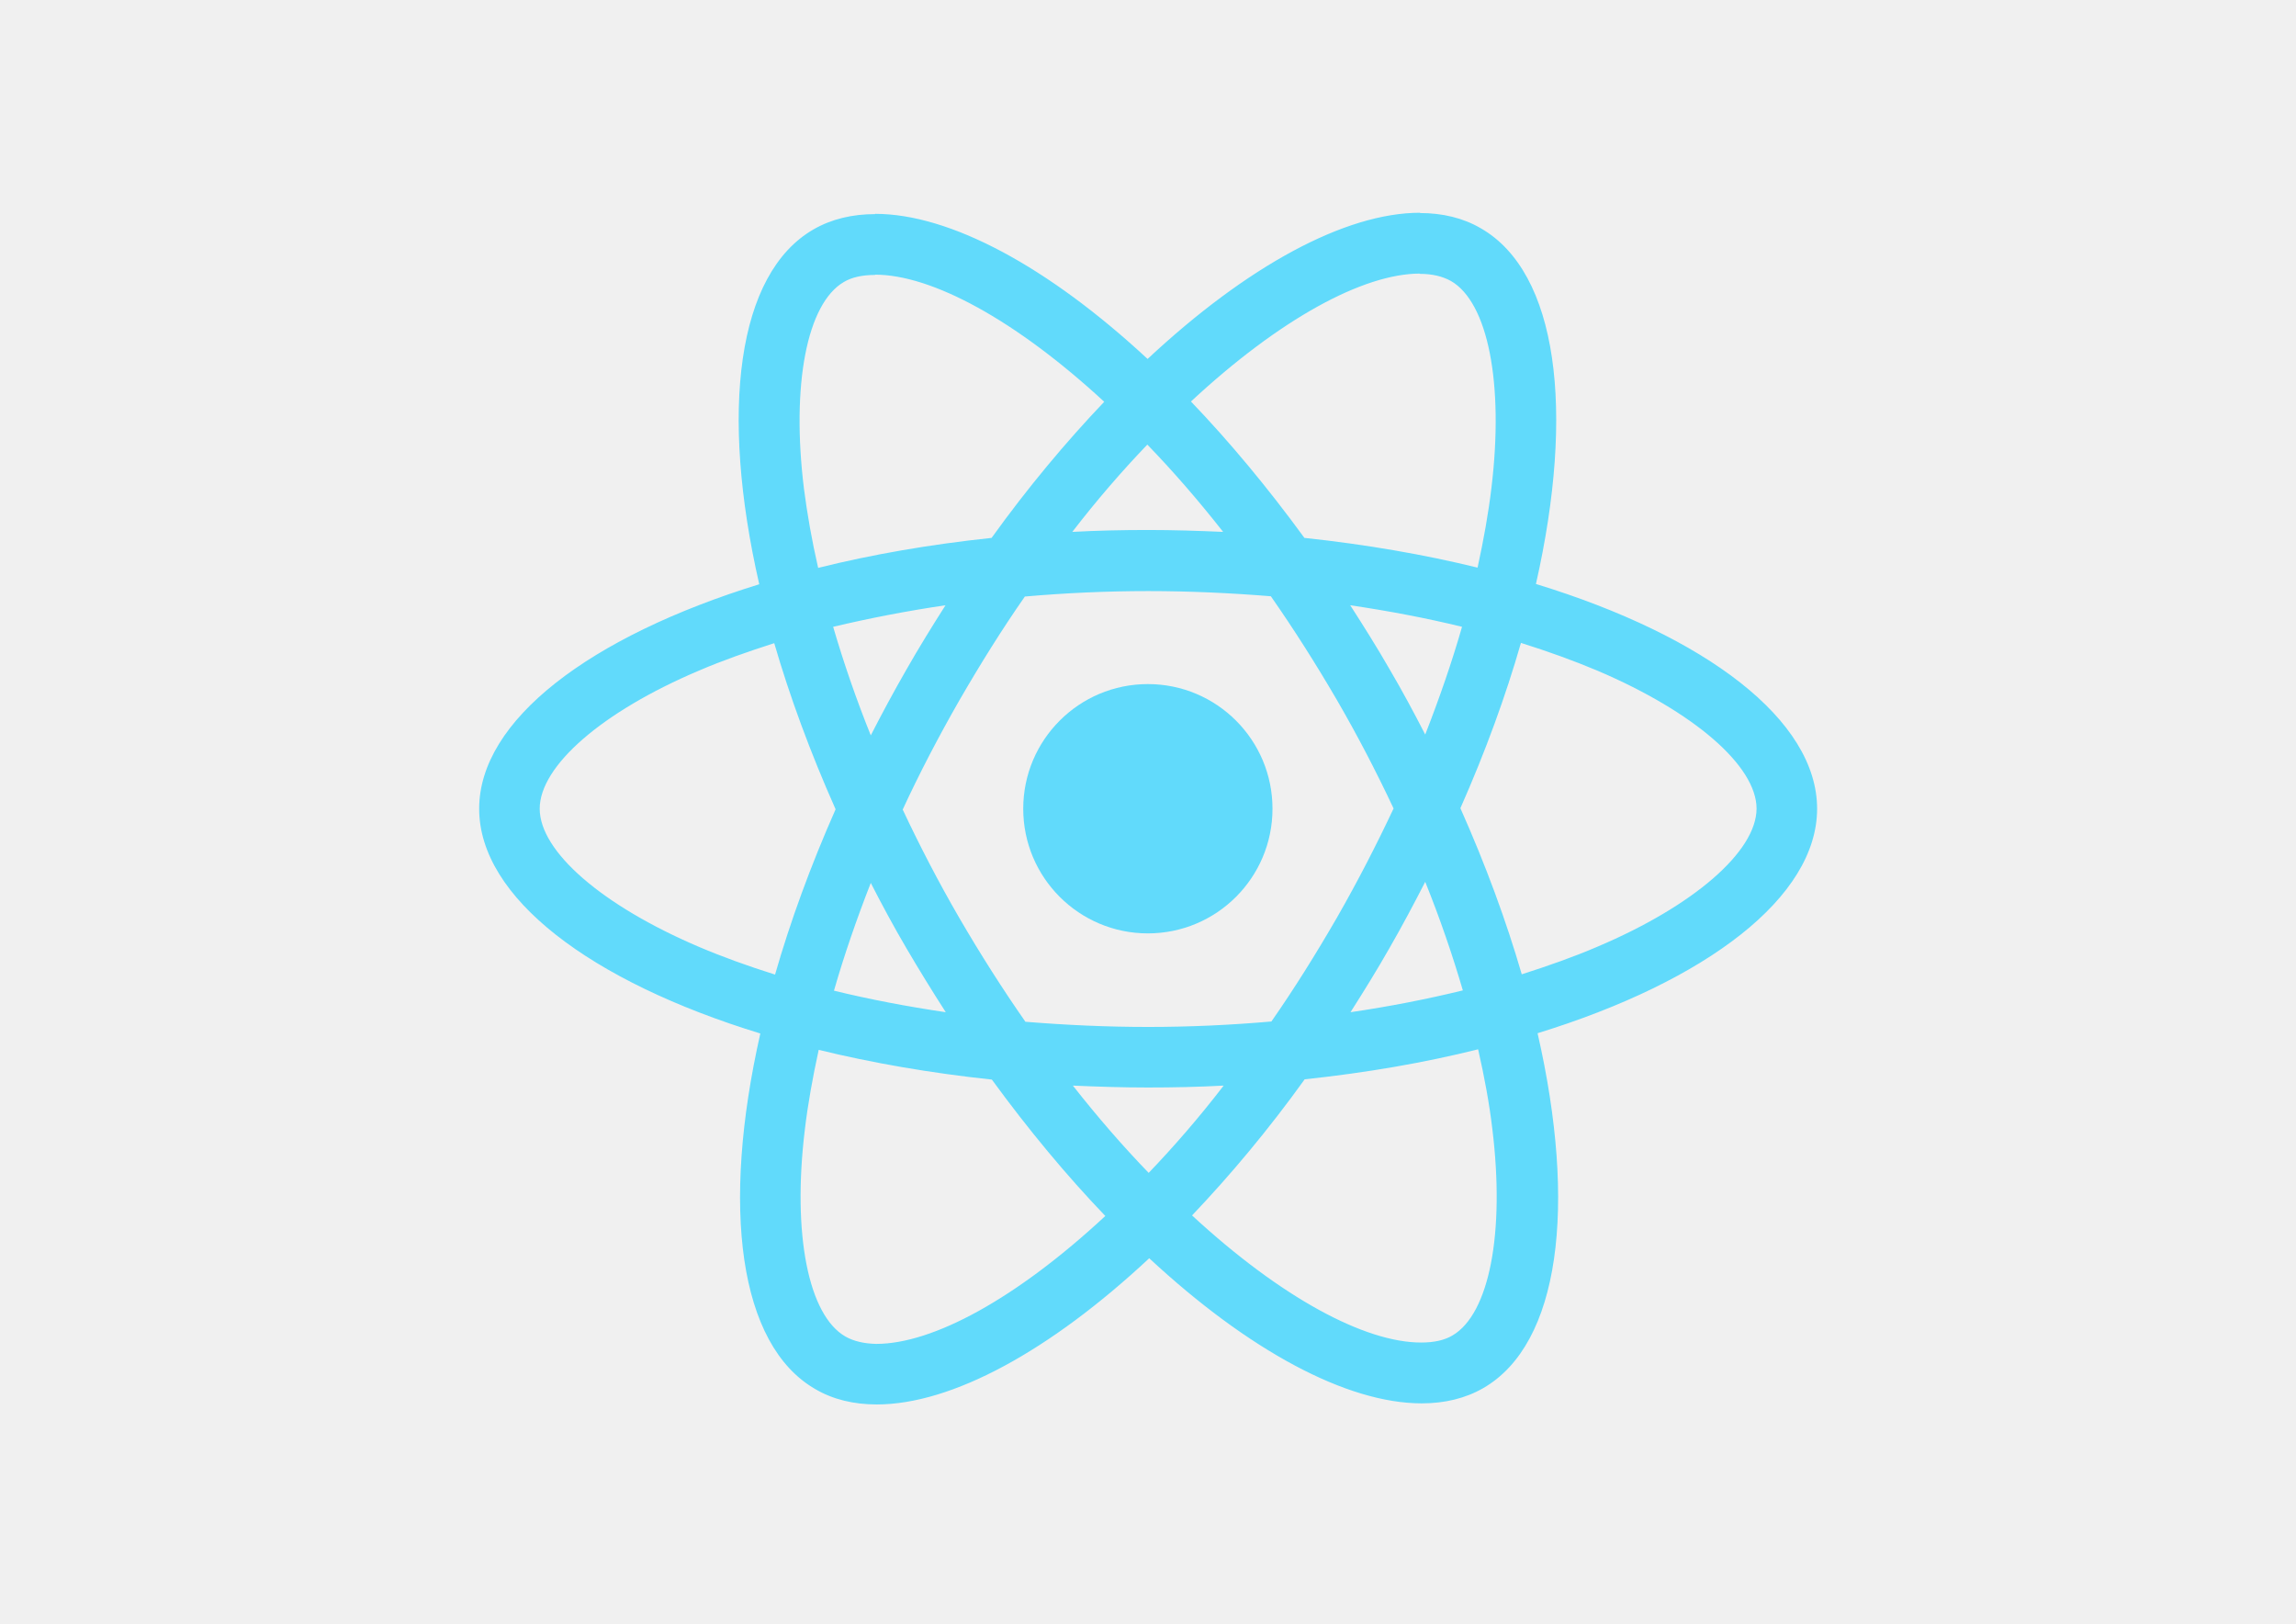
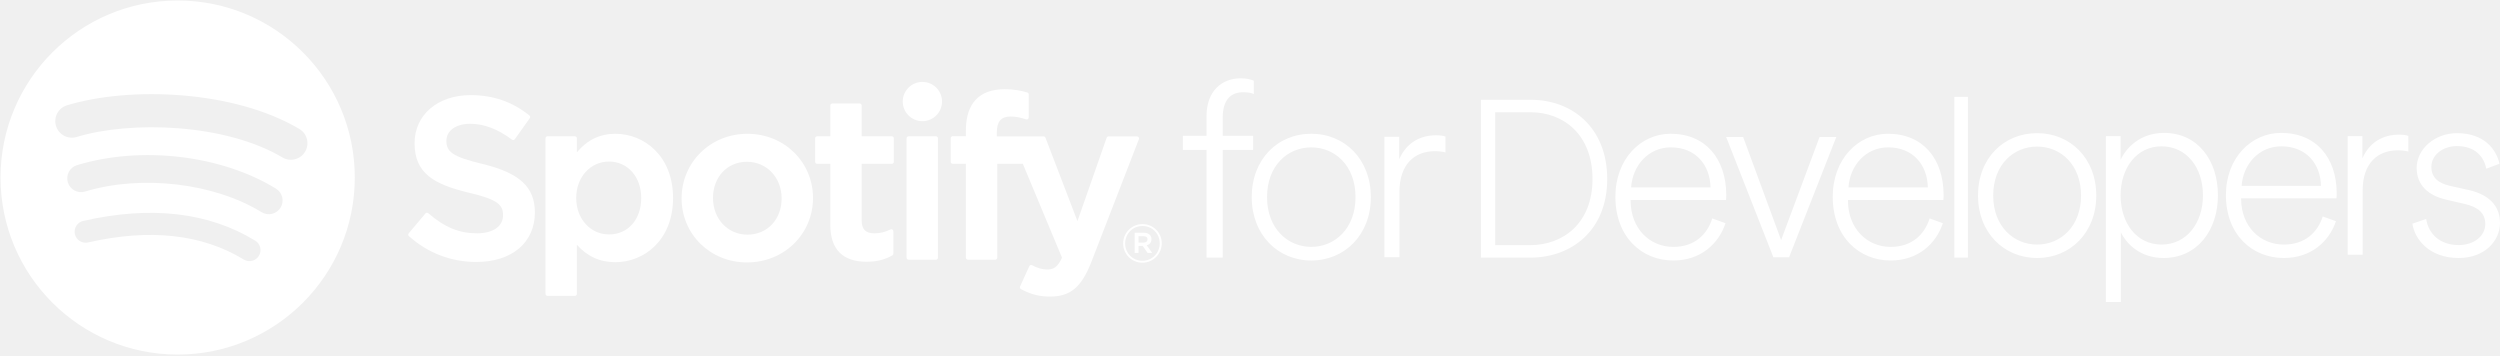
- <svg xmlns="http://www.w3.org/2000/svg" viewBox="0 0 841.9 595.3">
-   <g fill="#61DAFB">
-     <path d="M666.3 296.5c0-32.5-40.7-63.3-103.1-82.4 14.4-63.6 8-114.2-20.2-130.4-6.5-3.8-14.1-5.6-22.4-5.6v22.3c4.6 0 8.3.9 11.4 2.6 13.6 7.8 19.5 37.5 14.9 75.7-1.1 9.4-2.9 19.3-5.1 29.4-19.6-4.8-41-8.5-63.5-10.9-13.5-18.5-27.5-35.3-41.6-50 32.6-30.3 63.2-46.9 84-46.9V78c-27.5 0-63.5 19.6-99.9 53.6-36.4-33.8-72.4-53.2-99.9-53.2v22.3c20.7 0 51.4 16.5 84 46.6-14 14.7-28 31.4-41.3 49.9-22.6 2.4-44 6.1-63.6 11-2.3-10-4-19.7-5.2-29-4.7-38.2 1.1-67.9 14.6-75.8 3-1.8 6.9-2.6 11.5-2.6V78.5c-8.4 0-16 1.8-22.6 5.6-28.1 16.2-34.4 66.7-19.9 130.1-62.2 19.2-102.7 49.9-102.7 82.3 0 32.5 40.7 63.3 103.1 82.4-14.4 63.6-8 114.2 20.2 130.4 6.5 3.8 14.1 5.6 22.5 5.6 27.5 0 63.5-19.6 99.9-53.6 36.4 33.8 72.4 53.2 99.9 53.2 8.4 0 16-1.8 22.6-5.6 28.1-16.2 34.4-66.7 19.9-130.1 62-19.1 102.5-49.9 102.5-82.3zm-130.2-66.7c-3.7 12.9-8.3 26.2-13.5 39.5-4.1-8-8.4-16-13.1-24-4.6-8-9.5-15.8-14.4-23.4 14.2 2.1 27.9 4.7 41 7.9zm-45.8 106.5c-7.8 13.5-15.8 26.3-24.1 38.2-14.9 1.3-30 2-45.2 2-15.1 0-30.2-.7-45-1.9-8.3-11.9-16.4-24.6-24.2-38-7.6-13.1-14.5-26.4-20.8-39.8 6.2-13.4 13.2-26.8 20.7-39.9 7.8-13.5 15.8-26.3 24.1-38.2 14.9-1.3 30-2 45.2-2 15.1 0 30.2.7 45 1.9 8.3 11.9 16.4 24.6 24.2 38 7.6 13.1 14.5 26.4 20.8 39.8-6.3 13.4-13.2 26.8-20.7 39.9zm32.3-13c5.4 13.4 10 26.8 13.8 39.8-13.1 3.2-26.9 5.9-41.2 8 4.9-7.7 9.8-15.6 14.4-23.7 4.6-8 8.9-16.1 13-24.1zM421.2 430c-9.3-9.6-18.6-20.3-27.8-32 9 .4 18.2.7 27.5.7 9.4 0 18.7-.2 27.8-.7-9 11.7-18.3 22.4-27.5 32zm-74.4-58.9c-14.2-2.1-27.9-4.7-41-7.9 3.7-12.9 8.3-26.2 13.5-39.5 4.1 8 8.4 16 13.1 24 4.7 8 9.5 15.8 14.4 23.4zM420.7 163c9.3 9.6 18.6 20.3 27.8 32-9-.4-18.2-.7-27.5-.7-9.4 0-18.7.2-27.8.7 9-11.7 18.3-22.4 27.5-32zm-74 58.9c-4.9 7.7-9.8 15.6-14.4 23.7-4.6 8-8.9 16-13 24-5.4-13.4-10-26.8-13.8-39.8 13.1-3.1 26.9-5.8 41.2-7.9zm-90.5 125.2c-35.4-15.1-58.3-34.9-58.3-50.6 0-15.7 22.9-35.6 58.3-50.6 8.6-3.7 18-7 27.7-10.1 5.7 19.6 13.2 40 22.5 60.9-9.2 20.8-16.6 41.1-22.2 60.6-9.9-3.1-19.3-6.5-28-10.2zM310 490c-13.6-7.8-19.5-37.5-14.9-75.7 1.1-9.4 2.9-19.3 5.1-29.4 19.6 4.8 41 8.5 63.5 10.9 13.5 18.5 27.5 35.3 41.6 50-32.6 30.3-63.2 46.9-84 46.9-4.5-.1-8.3-1-11.3-2.7zm237.2-76.2c4.7 38.2-1.1 67.9-14.6 75.8-3 1.8-6.9 2.6-11.5 2.6-20.7 0-51.4-16.5-84-46.6 14-14.7 28-31.4 41.3-49.9 22.6-2.4 44-6.1 63.6-11 2.3 10.1 4.1 19.8 5.2 29.1zm38.5-66.7c-8.6 3.7-18 7-27.7 10.1-5.7-19.6-13.2-40-22.5-60.9 9.2-20.8 16.6-41.1 22.2-60.6 9.9 3.1 19.3 6.5 28.1 10.2 35.4 15.1 58.3 34.9 58.3 50.6-.1 15.7-23 35.6-58.4 50.6zM320.8 78.4z" />
-     <circle cx="420.9" cy="296.5" r="45.7" />
-     <path d="M520.5 78.1z" />
+ <svg xmlns="http://www.w3.org/2000/svg" width="894px" height="127px" viewBox="0 0 894 127" version="1.1">
+   <g stroke="none" stroke-width="1" fill="none" fill-rule="evenodd">
+     <g transform="translate(-153, -252)">
+       <g transform="translate(153, 252)">
+         <g fill="#FFF">
+           <path d="M100.999,56.301 C80.581,44.182 46.904,43.068 27.413,48.98 C24.283,49.929 20.973,48.163 20.025,45.035 C19.076,41.905 20.842,38.6 23.974,37.649 C46.348,30.861 83.541,32.172 107.046,46.117 C109.862,47.788 110.785,51.421 109.116,54.231 C107.446,57.044 103.807,57.972 100.999,56.301 Z M100.33,74.25 C98.898,76.573 95.859,77.301 93.538,75.876 C76.516,65.418 50.56,62.389 30.422,68.498 C27.81,69.287 25.052,67.815 24.259,65.21 C23.471,62.6 24.945,59.848 27.551,59.054 C50.557,52.078 79.155,55.457 98.705,67.465 C101.027,68.894 101.757,71.933 100.33,74.25 Z M92.58,91.488 C91.442,93.353 89.011,93.938 87.152,92.801 C72.277,83.716 53.556,81.663 31.508,86.697 C29.383,87.184 27.266,85.853 26.781,83.73 C26.294,81.607 27.621,79.491 29.75,79.006 C53.878,73.493 74.575,75.866 91.27,86.062 C93.132,87.198 93.718,89.629 92.58,91.488 Z M63.532,0.179 C28.55,0.179 0.191,28.521 0.191,63.484 C0.191,98.449 28.55,126.791 63.532,126.791 C98.514,126.791 126.872,98.449 126.872,63.484 C126.872,28.521 98.514,0.179 63.532,0.179 L63.532,0.179 Z" />
+           <path d="M172.518,58.621 C161.582,56.015 159.634,54.185 159.634,50.342 C159.634,46.71 163.056,44.266 168.143,44.266 C173.075,44.266 177.964,46.122 183.091,49.943 C183.246,50.058 183.441,50.105 183.632,50.074 C183.824,50.046 183.992,49.941 184.105,49.782 L189.445,42.259 C189.664,41.949 189.604,41.523 189.309,41.286 C183.207,36.392 176.336,34.013 168.305,34.013 C156.497,34.013 148.249,41.096 148.249,51.229 C148.249,62.096 155.364,65.944 167.659,68.914 C178.124,71.323 179.891,73.341 179.891,76.95 C179.891,80.948 176.319,83.434 170.571,83.434 C164.188,83.434 158.981,81.285 153.156,76.243 C153.012,76.119 152.813,76.062 152.63,76.072 C152.438,76.088 152.262,76.177 152.14,76.325 L146.152,83.447 C145.901,83.742 145.933,84.184 146.222,84.439 C153,90.486 161.335,93.681 170.329,93.681 C183.054,93.681 191.276,86.731 191.276,75.976 C191.276,66.887 185.842,61.86 172.518,58.621" />
+           <path d="M229.301,70.803 C229.301,78.478 224.57,83.834 217.797,83.834 C211.101,83.834 206.05,78.235 206.05,70.803 C206.05,63.372 211.101,57.772 217.797,57.772 C224.461,57.772 229.301,63.251 229.301,70.803 Z M220.064,47.841 C214.549,47.841 210.025,50.012 206.294,54.461 L206.294,49.454 C206.294,49.058 205.974,48.736 205.578,48.736 L195.786,48.736 C195.391,48.736 195.071,49.058 195.071,49.454 L195.071,105.093 C195.071,105.489 195.391,105.811 195.786,105.811 L205.578,105.811 C205.974,105.811 206.294,105.489 206.294,105.093 L206.294,87.531 C210.026,91.716 214.55,93.76 220.064,93.76 C230.312,93.76 240.686,85.875 240.686,70.803 C240.686,55.728 230.312,47.841 220.064,47.841 L220.064,47.841 Z" />
+           <path d="M267.278,83.914 C260.259,83.914 254.966,78.277 254.966,70.803 C254.966,63.298 260.076,57.851 267.117,57.851 C274.182,57.851 279.51,63.488 279.51,70.967 C279.51,78.472 274.366,83.914 267.278,83.914 Z M267.278,47.841 C254.081,47.841 243.741,57.998 243.741,70.967 C243.741,83.795 254.01,93.845 267.117,93.845 C280.361,93.845 290.733,83.722 290.733,70.803 C290.733,57.927 280.432,47.841 267.278,47.841 L267.278,47.841 Z" />
+           <path d="M318.916,48.736 L308.14,48.736 L308.14,37.725 C308.14,37.33 307.821,37.008 307.426,37.008 L297.634,37.008 C297.238,37.008 296.916,37.33 296.916,37.725 L296.916,48.736 L292.207,48.736 C291.813,48.736 291.494,49.058 291.494,49.454 L291.494,57.865 C291.494,58.26 291.813,58.582 292.207,58.582 L296.916,58.582 L296.916,80.347 C296.916,89.143 301.296,93.602 309.934,93.602 C313.447,93.602 316.361,92.877 319.108,91.321 C319.331,91.196 319.47,90.955 319.47,90.7 L319.47,82.69 C319.47,82.443 319.341,82.21 319.129,82.08 C318.916,81.946 318.651,81.939 318.432,82.047 C316.546,82.996 314.722,83.434 312.684,83.434 C309.543,83.434 308.14,82.009 308.14,78.813 L308.14,58.582 L318.916,58.582 C319.312,58.582 319.63,58.26 319.63,57.865 L319.63,49.454 C319.63,49.058 319.312,48.736 318.916,48.736" />
+           <path d="M356.46,48.779 L356.46,47.427 C356.46,43.448 357.986,41.674 361.409,41.674 C363.451,41.674 365.091,42.079 366.927,42.692 C367.153,42.763 367.389,42.727 367.573,42.592 C367.762,42.457 367.869,42.24 367.869,42.01 L367.869,33.762 C367.869,33.448 367.666,33.168 367.363,33.075 C365.423,32.499 362.94,31.906 359.224,31.906 C350.178,31.906 345.398,36.997 345.398,46.623 L345.398,48.694 L340.693,48.694 C340.299,48.694 339.975,49.016 339.975,49.411 L339.975,57.865 C339.975,58.26 340.299,58.582 340.693,58.582 L345.398,58.582 L345.398,92.154 C345.398,92.549 345.717,92.87 346.112,92.87 L355.904,92.87 C356.299,92.87 356.622,92.549 356.622,92.154 L356.622,58.582 L365.765,58.582 L379.77,92.145 C378.18,95.671 376.617,96.373 374.482,96.373 C372.757,96.373 370.94,95.858 369.083,94.842 C368.908,94.746 368.702,94.73 368.512,94.788 C368.326,94.855 368.168,94.993 368.089,95.175 L364.77,102.453 C364.612,102.797 364.747,103.2 365.078,103.379 C368.543,105.254 371.671,106.055 375.536,106.055 C382.767,106.055 386.764,102.688 390.287,93.632 L407.276,49.756 C407.361,49.535 407.336,49.287 407.2,49.09 C407.066,48.897 406.849,48.779 406.611,48.779 L396.417,48.779 C396.112,48.779 395.838,48.973 395.739,49.26 L385.295,79.073 L373.857,49.24 C373.753,48.962 373.486,48.779 373.188,48.779 L356.46,48.779" />
+           <path d="M334.695,48.736 L324.902,48.736 C324.506,48.736 324.185,49.058 324.185,49.454 L324.185,92.154 C324.185,92.549 324.506,92.87 324.902,92.87 L334.695,92.87 C335.09,92.87 335.412,92.549 335.412,92.154 L335.412,49.454 C335.412,49.058 335.09,48.736 334.695,48.736" />
+           <path d="M329.848,29.294 C325.969,29.294 322.821,32.433 322.821,36.311 C322.821,40.189 325.969,43.332 329.848,43.332 C333.726,43.332 336.871,40.189 336.871,36.311 C336.871,32.433 333.726,29.294 329.848,29.294" />
+           <path d="M408.921,84.462 L407.127,84.462 L407.127,86.749 L408.921,86.749 C409.817,86.749 410.351,86.311 410.351,85.604 C410.351,84.86 409.817,84.462 408.921,84.462 Z M410.084,87.724 L412.034,90.451 L410.39,90.451 L408.635,87.95 L407.127,87.95 L407.127,90.451 L405.751,90.451 L405.751,83.222 L408.977,83.222 C410.657,83.222 411.763,84.081 411.763,85.528 C411.763,86.713 411.078,87.437 410.084,87.724 Z M408.557,80.816 C405.027,80.816 402.355,83.62 402.355,87.055 C402.355,90.487 405.008,93.254 408.52,93.254 C412.05,93.254 414.723,90.451 414.723,87.015 C414.723,83.583 412.069,80.816 408.557,80.816 Z M408.52,93.943 C404.645,93.943 401.629,90.832 401.629,87.055 C401.629,83.276 404.684,80.131 408.557,80.131 C412.431,80.131 415.448,83.241 415.448,87.015 C415.448,90.793 412.395,93.943 408.52,93.943 L408.52,93.943 Z" />
+         </g>
+         <g fill="#FFF">
+           <path d="M448.11,53.619 L441.369,53.619 L437.244,53.619 L437.244,92.124 L431.456,92.124 L431.456,53.619 L425.596,53.619 L423,53.619 L423,48.559 L431.456,48.559 L431.456,41.527 C431.456,32.656 436.806,28 443.71,28 C445.867,28 447.42,28.439 448.369,28.878 L448.369,33.622 C447.593,33.27 446.336,32.985 444.524,32.985 C440.382,32.985 437.244,35.399 437.244,42.074 L437.244,48.559 L448.11,48.559 L448.11,53.619 Z M468.915,93.158 C456.961,93.158 447.614,83.948 447.614,70.494 C447.614,56.95 456.871,47.83 468.915,47.83 C480.868,47.83 490.216,56.95 490.216,70.494 C490.216,83.948 480.868,93.158 468.915,93.158 Z M453.096,70.494 C453.096,81.691 460.466,88.282 468.915,88.282 C477.363,88.282 484.733,81.691 484.733,70.494 C484.733,59.207 477.363,52.706 468.915,52.706 C460.466,52.706 453.096,59.207 453.096,70.494 Z M516.89,48.823 C516.171,48.552 515.003,48.372 513.565,48.372 C507.902,48.372 502.959,50.99 500.353,56.95 L500.353,48.913 L495.05,48.913 L495.05,91.985 L500.443,91.985 L500.443,68.598 C500.443,58.756 505.835,54.06 513.115,54.06 C514.553,54.06 515.901,54.241 516.89,54.512 L516.89,48.823 Z M534.675,87.666 L547.139,87.666 C559.036,87.666 569.477,79.785 569.477,64.023 C569.477,48.182 559.198,40.142 547.301,40.142 L534.675,40.142 L534.675,87.666 Z M547.301,92.124 L529.576,92.124 L529.576,35.684 L547.463,35.684 C562.031,35.684 574.737,45.475 574.737,64.023 C574.737,82.491 561.869,92.124 547.301,92.124 Z M583.286,67.025 L611.68,67.025 C611.501,59.004 606.412,52.696 597.483,52.696 C589.536,52.696 583.822,59.094 583.286,67.025 Z M612.305,78.109 L617.037,79.821 C614.626,87.121 608.198,93.158 598.376,93.158 C587.126,93.158 577.661,84.778 577.661,70.359 C577.661,56.841 586.768,47.83 597.394,47.83 C609.983,47.83 617.216,56.841 617.305,69.548 C617.305,70.269 617.305,70.81 617.216,71.53 L583.108,71.53 L583.108,71.891 C583.197,81.804 589.983,88.292 598.376,88.292 C606.055,88.292 610.519,83.786 612.305,78.109 Z M656.655,49.001 L650.673,49.001 L636.923,85.859 L623.351,49.001 L617.279,49.001 L634.155,91.987 L639.78,91.987 L656.655,49.001 Z M661.012,67.025 L689.406,67.025 C689.227,59.004 684.138,52.696 675.209,52.696 C667.262,52.696 661.547,59.094 661.012,67.025 Z M690.031,78.109 L694.763,79.821 C692.352,87.121 685.923,93.158 676.102,93.158 C664.851,93.158 655.387,84.778 655.387,70.359 C655.387,56.841 664.494,47.83 675.119,47.83 C687.709,47.83 694.942,56.841 695.031,69.548 C695.031,70.269 695.031,70.81 694.942,71.53 L660.833,71.53 L660.833,71.891 C660.922,81.804 667.708,88.292 676.102,88.292 C683.78,88.292 688.245,83.786 690.031,78.109 Z M703.732,92.124 L703.732,34.649 L698.876,34.649 L698.876,92.124 L703.732,92.124 Z M728.477,92.259 C716.61,92.259 707.33,83.188 707.33,69.937 C707.33,56.597 716.521,47.615 728.477,47.615 C740.345,47.615 749.625,56.597 749.625,69.937 C749.625,83.188 740.345,92.259 728.477,92.259 Z M712.773,69.937 C712.773,80.965 720.09,87.457 728.477,87.457 C736.865,87.457 744.182,80.965 744.182,69.937 C744.182,58.821 736.865,52.417 728.477,52.417 C720.09,52.417 712.773,58.821 712.773,69.937 Z M758.422,108 L753.068,108 L753.068,48.682 L758.333,48.682 L758.333,57.131 C760.385,52.773 765.382,47.526 773.859,47.526 C785.905,47.526 793.132,57.309 793.132,69.848 C793.132,82.476 785.637,92.259 773.68,92.259 C765.471,92.259 760.564,87.368 758.422,83.099 L758.422,108 Z M787.779,69.848 C787.779,59.888 781.889,52.328 772.966,52.328 C764.133,52.328 758.333,59.977 758.333,69.848 C758.333,79.897 764.133,87.457 772.966,87.457 C781.889,87.457 787.779,79.808 787.779,69.848 Z M801.608,66.469 L829.983,66.469 C829.805,58.554 824.718,52.328 815.796,52.328 C807.854,52.328 802.143,58.643 801.608,66.469 Z M830.608,77.407 L835.337,79.097 C832.928,86.301 826.503,92.259 816.688,92.259 C805.445,92.259 795.987,83.988 795.987,69.759 C795.987,56.419 805.088,47.526 815.706,47.526 C828.288,47.526 835.515,56.419 835.604,68.959 C835.604,69.67 835.604,70.204 835.515,70.915 L801.43,70.915 L801.43,71.271 C801.519,81.054 808.3,87.457 816.688,87.457 C824.362,87.457 828.823,83.01 830.608,77.407 Z M861.218,48.593 L861.218,54.196 C860.237,53.929 858.898,53.751 857.471,53.751 C850.243,53.751 844.889,58.376 844.889,68.069 L844.889,91.103 L839.536,91.103 L839.536,48.682 L844.8,48.682 L844.8,56.597 C847.388,50.728 852.296,48.149 857.917,48.149 C859.345,48.149 860.505,48.327 861.218,48.593 Z M862.681,79.986 L867.588,78.297 C868.391,83.455 872.317,87.635 879.277,87.635 C884.542,87.635 888.735,84.522 888.735,80.075 C888.735,76.162 886.059,74.028 881.508,72.961 L874.637,71.36 C868.391,69.937 864.197,66.202 864.197,60.066 C864.197,53.218 870.8,47.615 878.563,47.615 C888.468,47.615 892.662,53.485 893.822,58.554 L889.092,60.332 C888.289,56.241 885.345,52.24 878.563,52.24 C873.745,52.24 869.462,55.263 869.462,59.71 C869.462,63.356 871.782,65.49 876.154,66.469 L882.936,67.981 C889.985,69.581 894,73.583 894,79.72 C894,86.034 888.646,92.259 879.188,92.259 C868.748,92.259 863.484,85.589 862.681,79.986 Z" />
+         </g>
+       </g>
+     </g>
  </g>
</svg>
